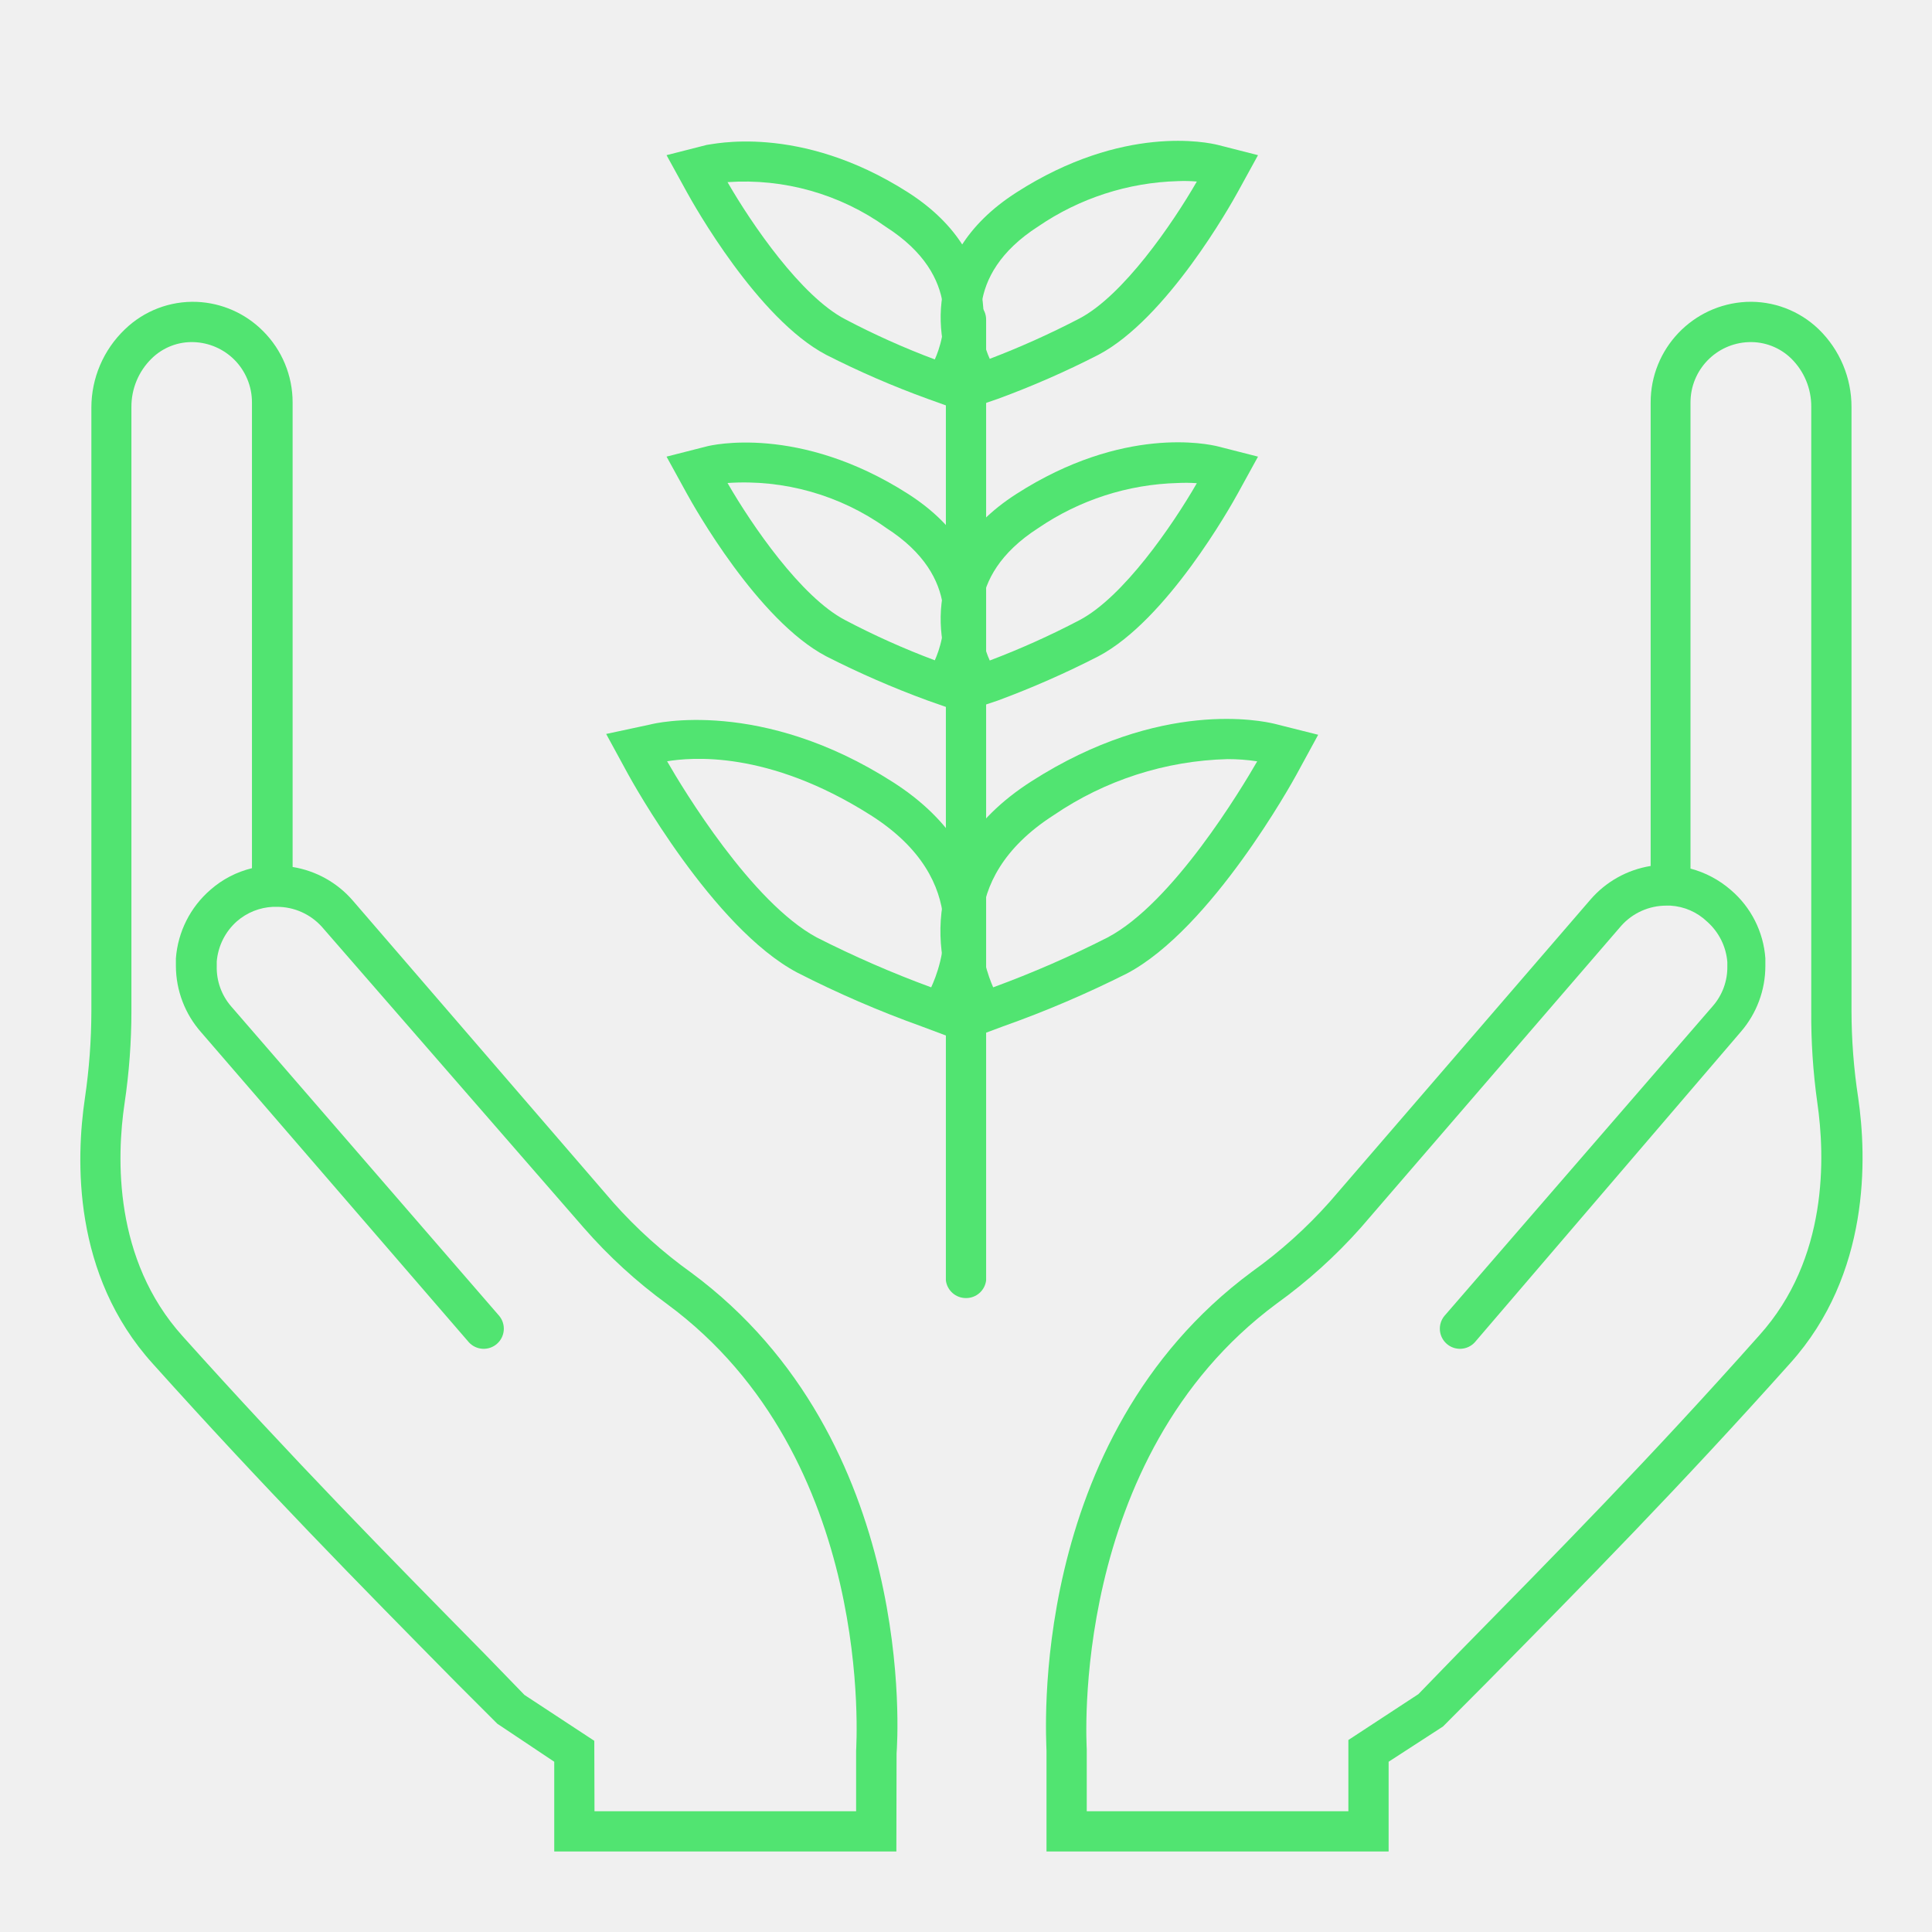
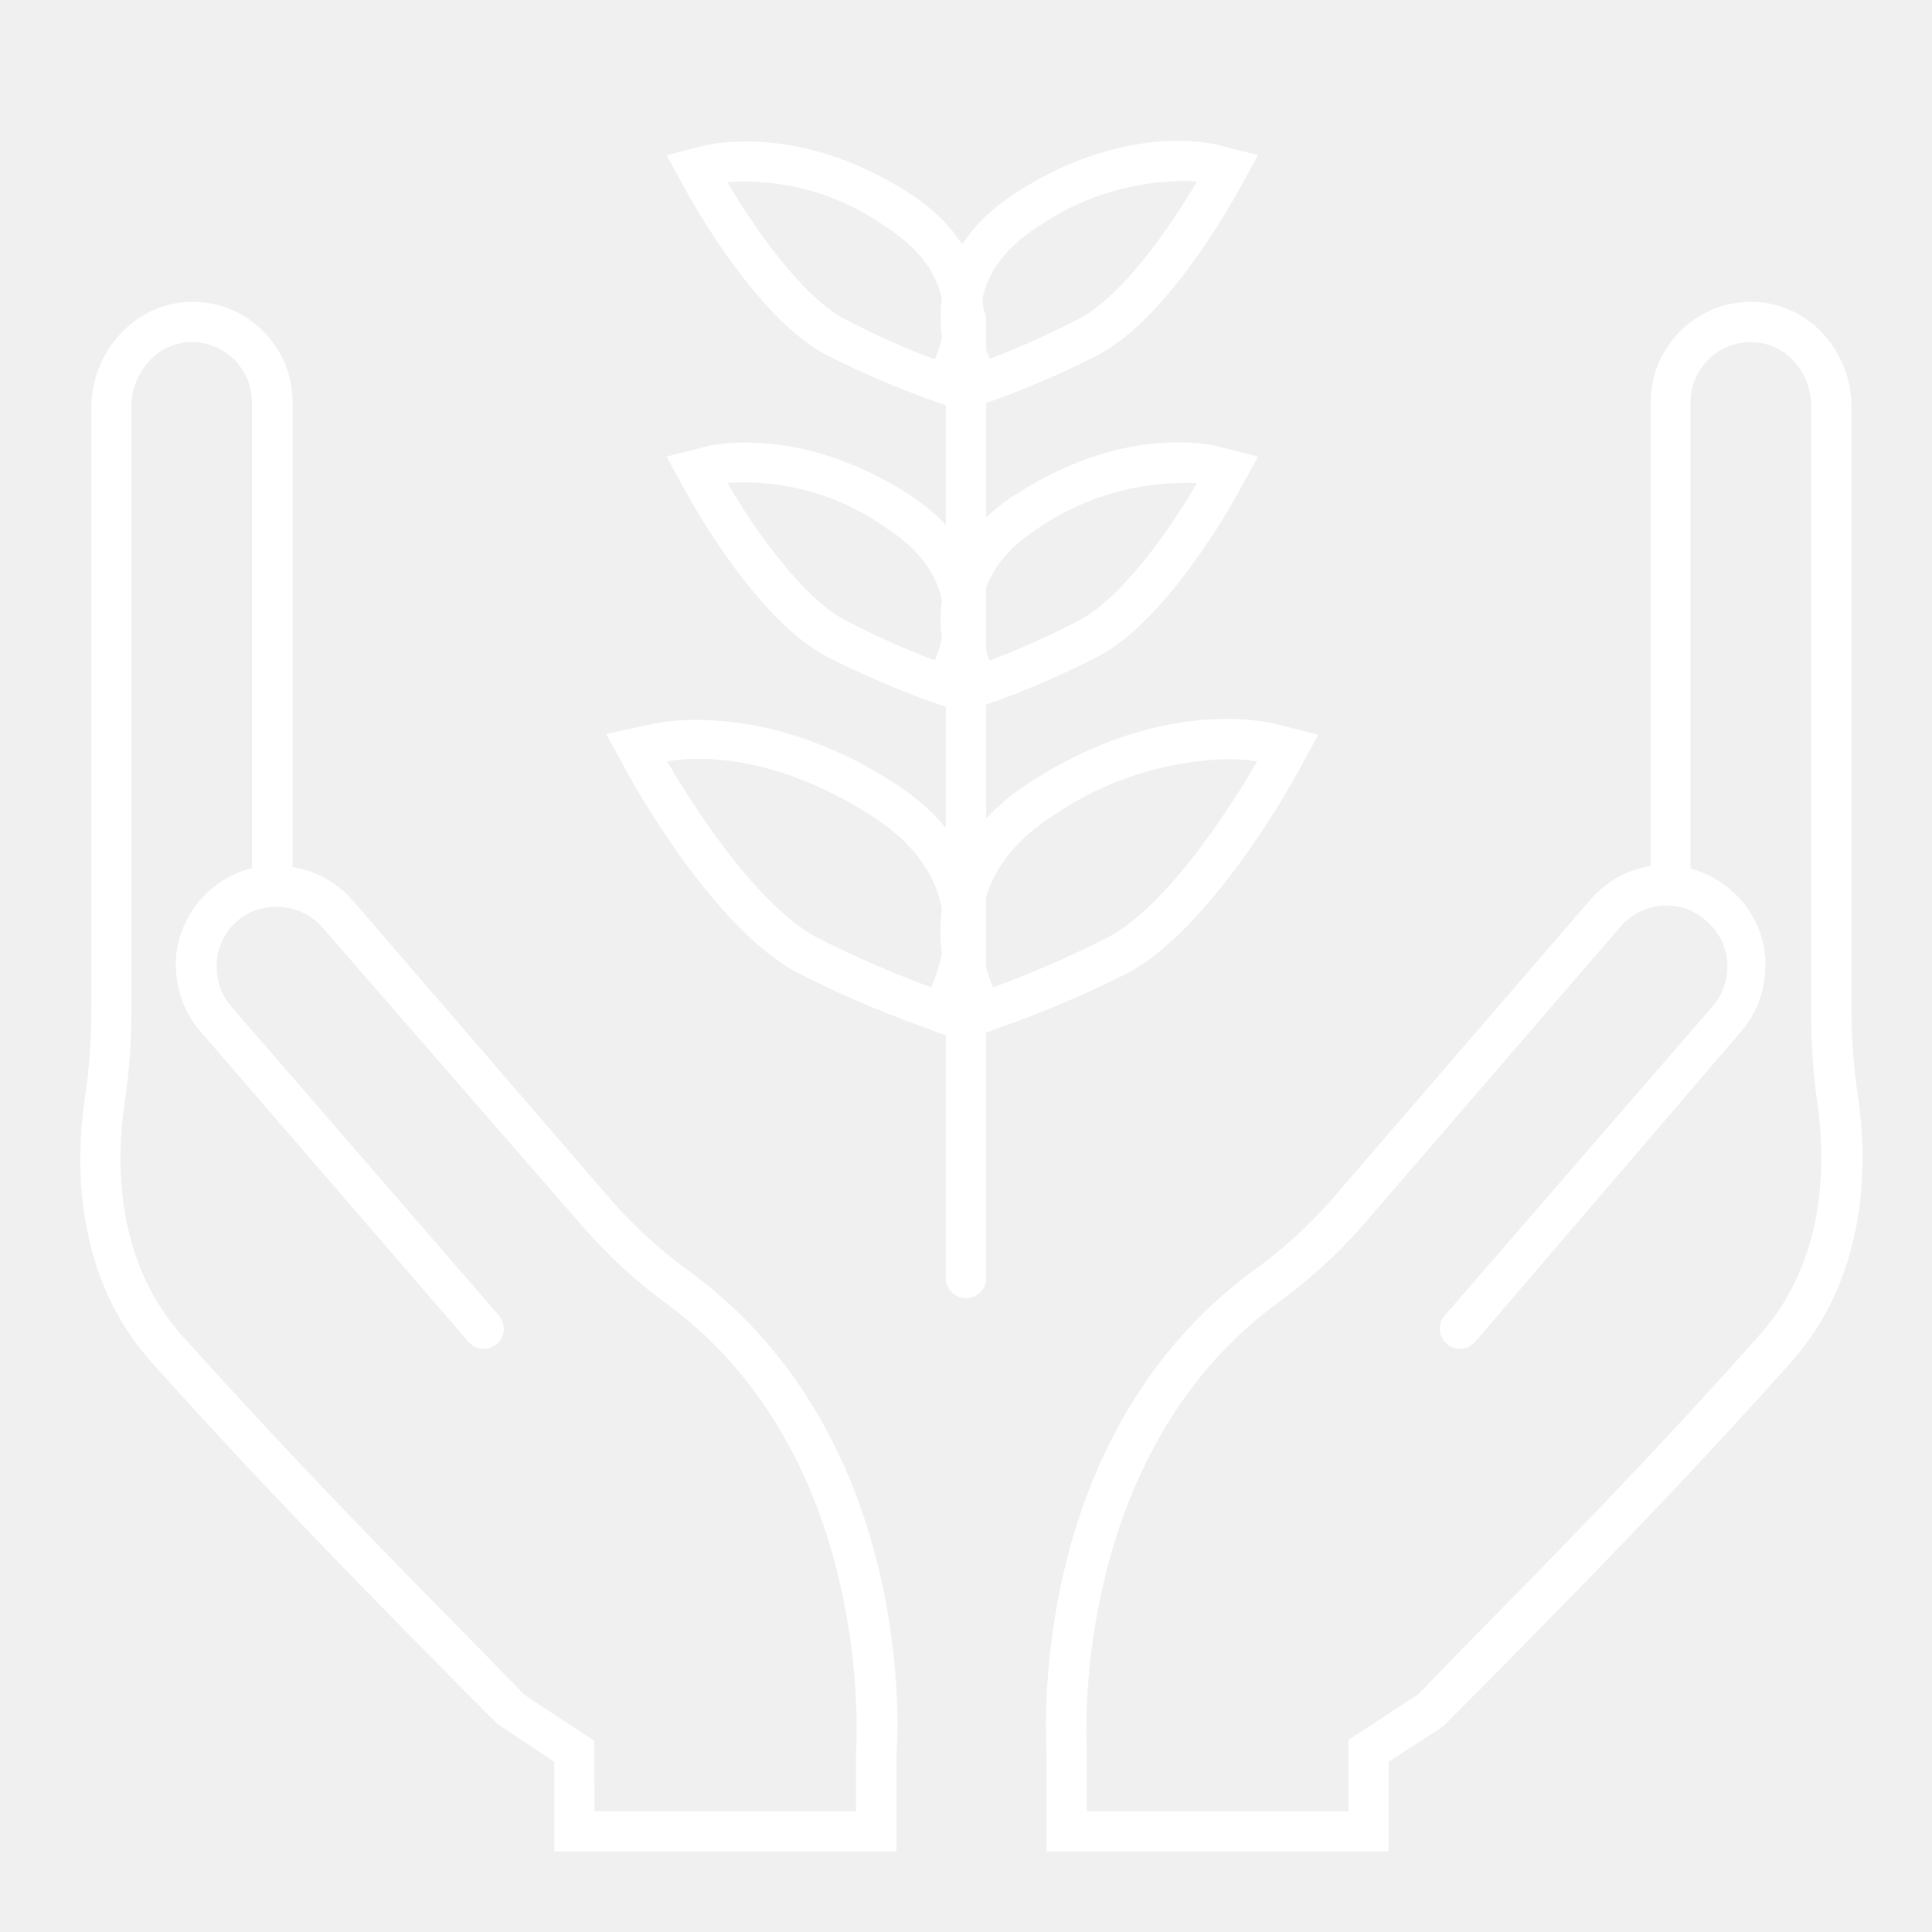
- <svg xmlns="http://www.w3.org/2000/svg" data-name="Your Icons" fill="#51E471" id="Your_Icons" viewBox="0 0 96 96">
+ <svg xmlns="http://www.w3.org/2000/svg" data-name="Your Icons" fill="#fff" id="Your_Icons" viewBox="0 0 96 96">
  <path d="M48,64.5a1,1,0,0,1-1-.88V15.88a1,1,0,0,1,2,0V63.62A1,1,0,0,1,48,64.5Z" />
  <path d="M47.15,51.51,45.79,51a52.46,52.46,0,0,1-6.17-2.67c-4.2-2.22-8.24-9.55-8.41-9.86l-1.09-2L32.31,36c.22-.06,5.52-1.33,12.07,2.87,6.09,3.9,4.59,9.58,3.5,11.43Zm-14-13.68c.79,1.38,4.19,7,7.43,8.75a52.63,52.63,0,0,0,5.69,2.48c.46-1,2.15-5.28-3-8.55S34.29,37.64,33.13,37.83Z" />
  <path d="M48.47,51.51l-.73-1.25c-1.1-1.84-2.62-7.51,3.5-11.43,6.44-4.13,11.51-3,12.07-2.87l2.19.55-1.09,2c-.17.31-4.21,7.64-8.41,9.86A53.4,53.4,0,0,1,49.84,51ZM61,37.72a16.08,16.08,0,0,0-8.65,2.79c-5.09,3.27-3.42,7.58-3,8.55a51.78,51.78,0,0,0,5.69-2.48c3.24-1.71,6.64-7.38,7.43-8.75A9.69,9.69,0,0,0,61,37.72Z" />
  <path d="M47.35,35.25l-1.25-.44a46,46,0,0,1-5.05-2.2c-3.4-1.79-6.58-7.46-6.93-8.1l-1-1.82,2-.51c.19-.05,4.57-1.11,10,2.36,5.09,3.26,3.83,8,2.92,9.56ZM36.15,24c1.21,2.1,3.66,5.67,5.84,6.81a38.71,38.71,0,0,0,4.46,2c.45-1,1.42-4.12-2.42-6.58A12.16,12.16,0,0,0,36.15,24Z" />
  <path d="M48.27,35.25l-.68-1.15c-.92-1.54-2.2-6.28,2.92-9.56,5.3-3.4,9.51-2.48,10-2.36l2,.51-1,1.82c-.35.64-3.53,6.31-6.93,8.1a45.71,45.71,0,0,1-5,2.2ZM58.53,24a12.91,12.91,0,0,0-6.94,2.24c-3.83,2.46-2.87,5.57-2.41,6.58a40.34,40.34,0,0,0,4.45-2c2.18-1.14,4.63-4.71,5.84-6.81A7.69,7.69,0,0,0,58.53,24Z" />
  <path d="M47.35,20.27l-1.25-.45a44.9,44.9,0,0,1-5.05-2.19c-3.4-1.79-6.58-7.46-6.93-8.1l-1-1.82,2-.51c.19,0,4.57-1.11,10,2.36,5.09,3.26,3.83,8,2.92,9.56ZM36.15,9.05c1.21,2.1,3.66,5.67,5.84,6.81a38.71,38.71,0,0,0,4.46,2c.45-1,1.42-4.12-2.42-6.58A12.1,12.1,0,0,0,36.15,9.05Z" />
  <path d="M48.27,20.27l-.68-1.15c-.92-1.54-2.2-6.28,2.92-9.56,5.3-3.4,9.51-2.48,10-2.36l2,.51-1,1.82c-.35.64-3.53,6.31-6.93,8.1a44.71,44.71,0,0,1-5,2.19ZM58.53,9a12.94,12.94,0,0,0-6.94,2.25c-3.83,2.46-2.87,5.57-2.41,6.58a42.39,42.39,0,0,0,4.45-2c2.18-1.14,4.63-4.71,5.84-6.81A7.39,7.39,0,0,0,58.53,9Z" />
  <path d="M69,92H52V87c0-.55-1.05-15.48,10.21-23.81a23.34,23.34,0,0,0,3.87-3.48l12.94-15a5,5,0,0,1,3-1.68V20a5,5,0,0,1,4.76-5,4.87,4.87,0,0,1,3.59,1.36A5.37,5.37,0,0,1,92,20.23v30a28.7,28.7,0,0,0,.33,4.3c.44,3,.6,8.78-3.37,13.2C83.46,73.88,78.8,78.61,73.87,83.61L71.7,85.79,69,87.54ZM54,90H67V86.46l3.48-2.28,1.94-2c4.91-5,9.55-9.7,15-15.83,3.43-3.81,3.27-8.88,2.88-11.57A31.15,31.15,0,0,1,90,50.22v-30a3.33,3.33,0,0,0-1-2.41A2.87,2.87,0,0,0,86.89,17,3,3,0,0,0,84,20V43.16a5,5,0,0,1,2,1.06h0l0,0a4.92,4.92,0,0,1,1.72,3.4c0,.13,0,.25,0,.38a5,5,0,0,1-1.22,3.27L73.28,66.7a1,1,0,0,1-1.51-1.31L85.1,50A2.93,2.93,0,0,0,85.83,48V47.8a3,3,0,0,0-1-2A2.88,2.88,0,0,0,83,45H82.8a3,3,0,0,0-2.24,1L67.62,61a25.54,25.54,0,0,1-4.19,3.78C53.07,72.46,54,86.78,54,86.92Z" />
  <path d="M44.54,92h-17V87.54l-2.83-1.89-2-2c-4.93-5-9.59-9.73-15.12-15.89-4-4.42-3.82-10.17-3.37-13.2a30.05,30.05,0,0,0,.32-4.3v-30A5.38,5.38,0,0,1,6.2,16.37,4.86,4.86,0,0,1,9.78,15a4.93,4.93,0,0,1,3.29,1.45A5,5,0,0,1,14.54,20V43.08a5,5,0,0,1,3,1.68l12.94,15a23.34,23.34,0,0,0,3.87,3.48c11.26,8.33,10.25,23.26,10.2,23.89Zm-15-2h13V87c0-.22,1-14.54-9.39-22.2A25.14,25.14,0,0,1,29,61L16,46.06a3,3,0,0,0-2.25-1h-.18a2.93,2.93,0,0,0-1.8.72,3,3,0,0,0-1,2c0,.08,0,.15,0,.23A2.94,2.94,0,0,0,11.48,50L24.81,65.39A1,1,0,0,1,23.3,66.7L10,51.3A5,5,0,0,1,8.74,48c0-.13,0-.25,0-.38a5,5,0,0,1,1.72-3.41,4.85,4.85,0,0,1,2.06-1.07V20a3,3,0,0,0-.88-2.13,3,3,0,0,0-2-.87,2.84,2.84,0,0,0-2.11.82,3.34,3.34,0,0,0-1,2.41v30a31.13,31.13,0,0,1-.34,4.59c-.4,2.69-.55,7.76,2.88,11.57,5.5,6.13,10.14,10.84,15.05,15.83l1.94,2,3.47,2.28Z" />
</svg>
